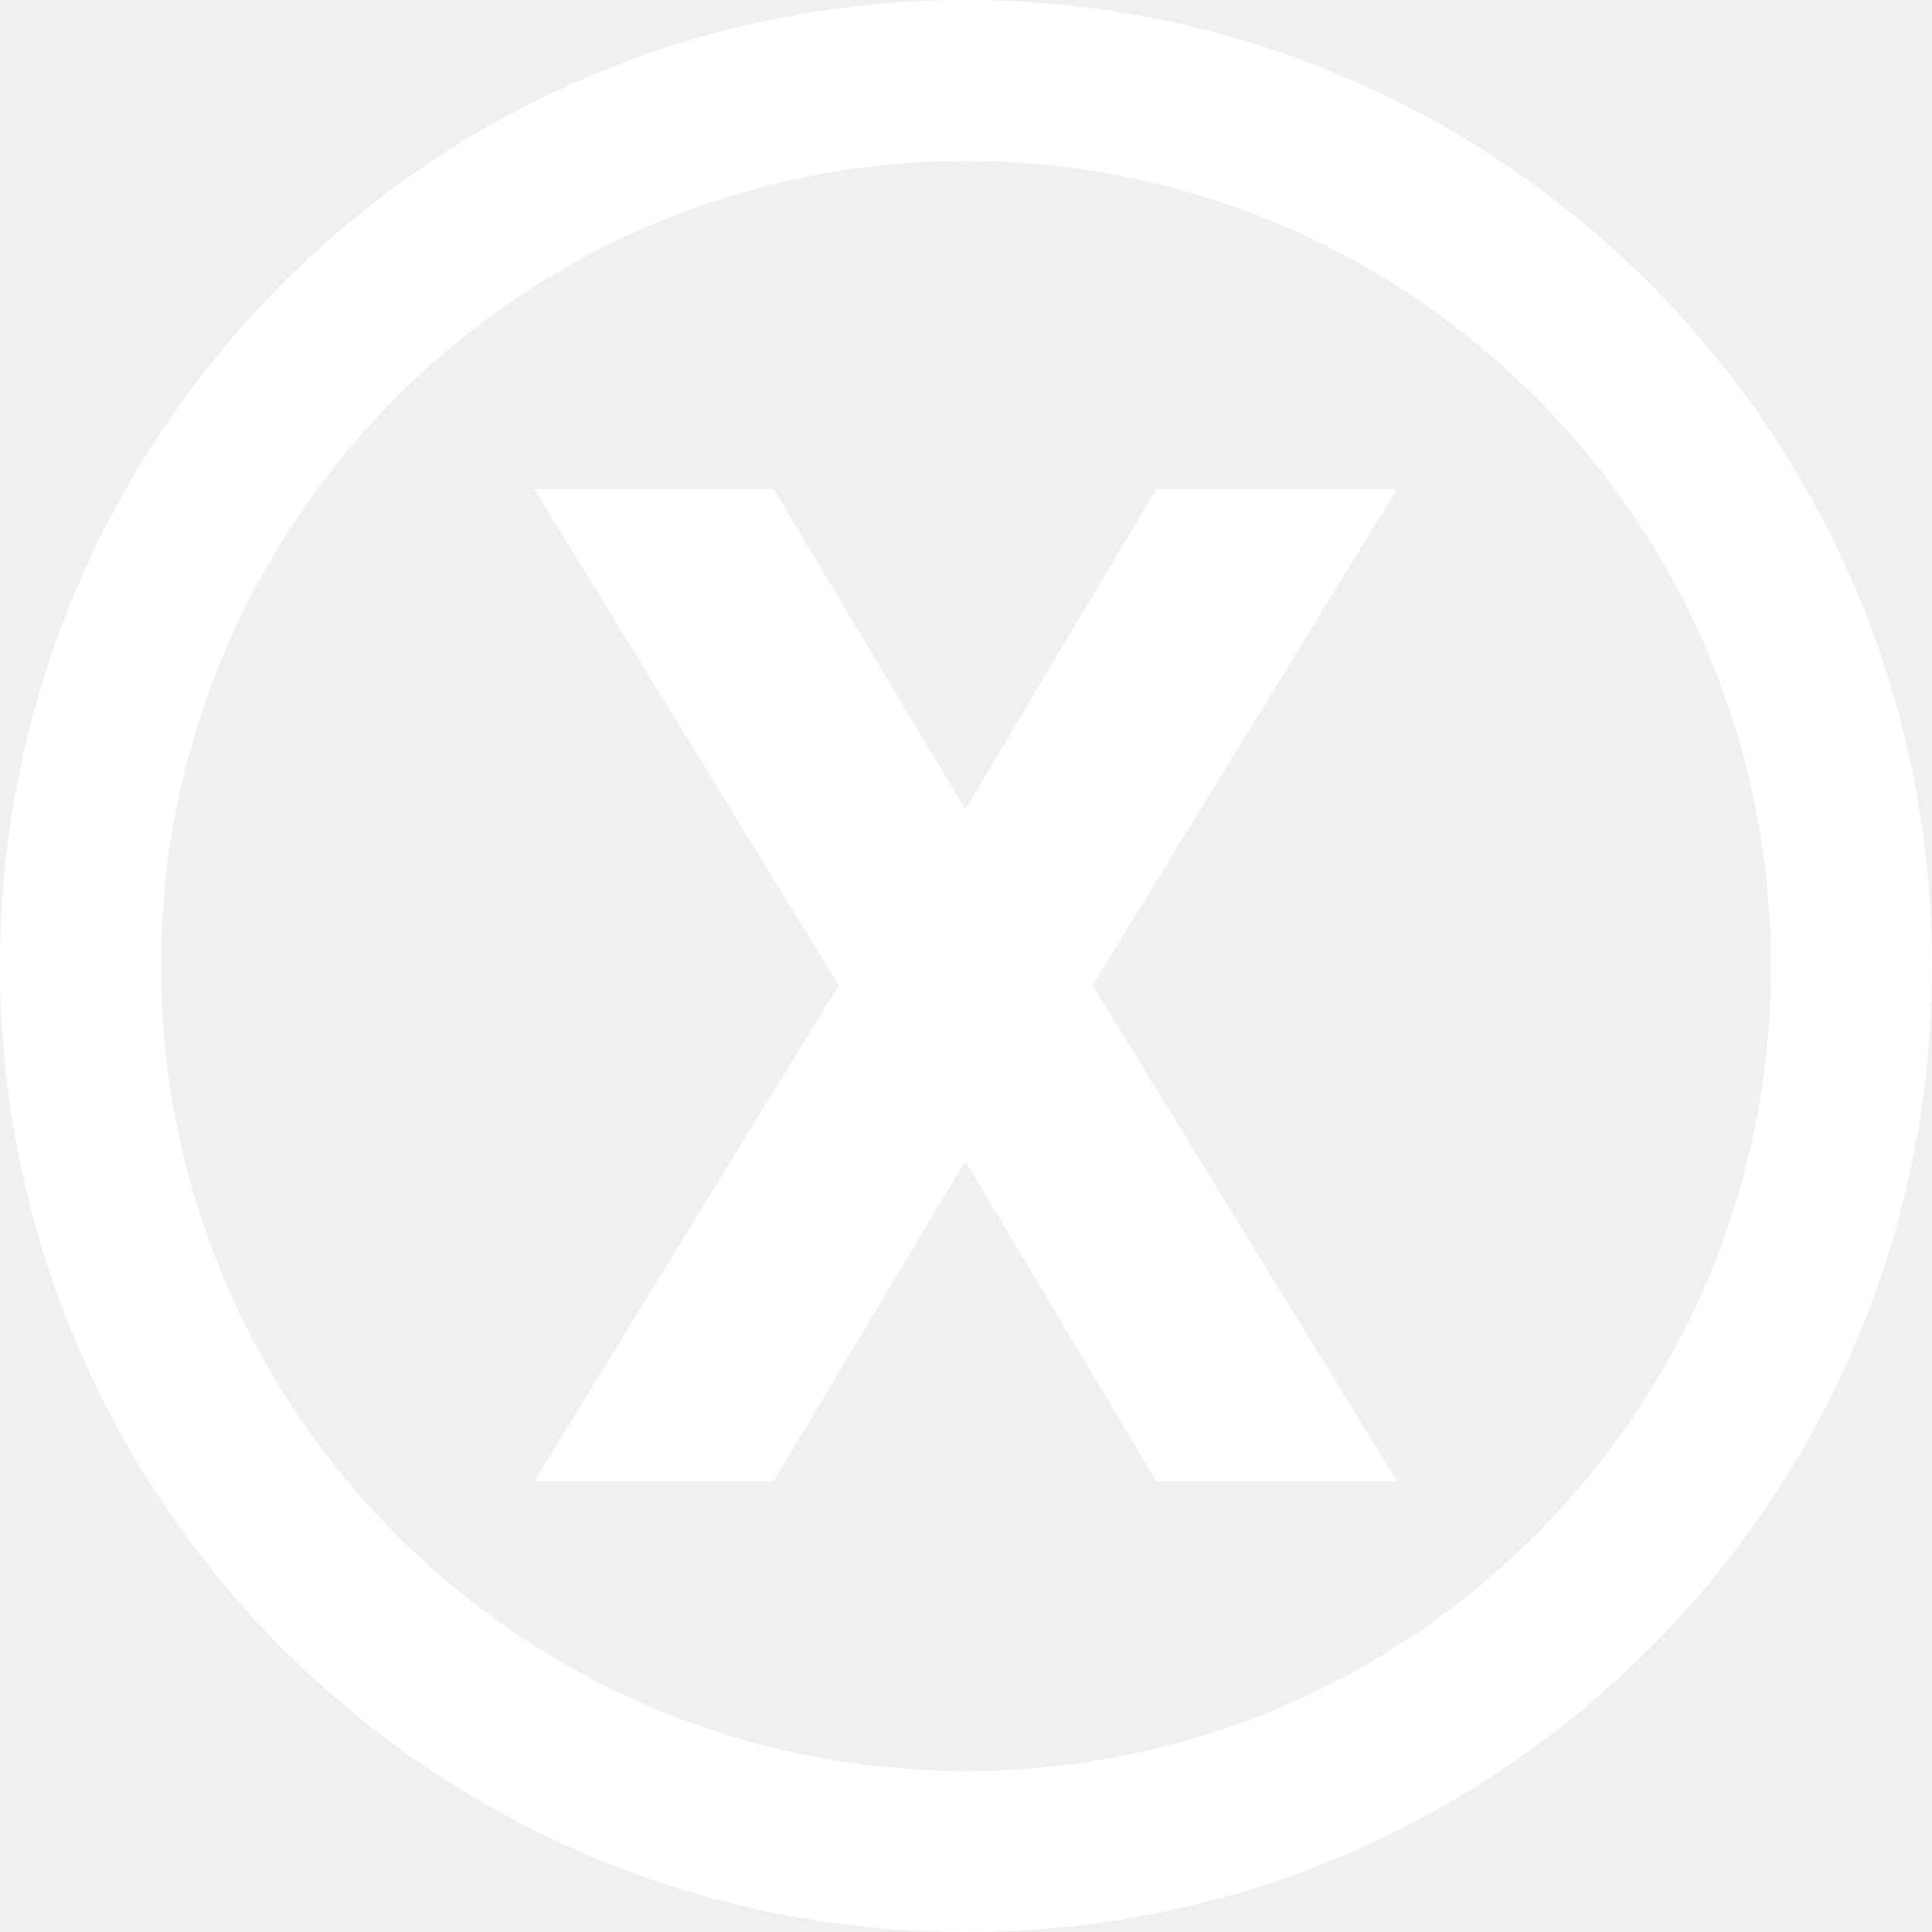
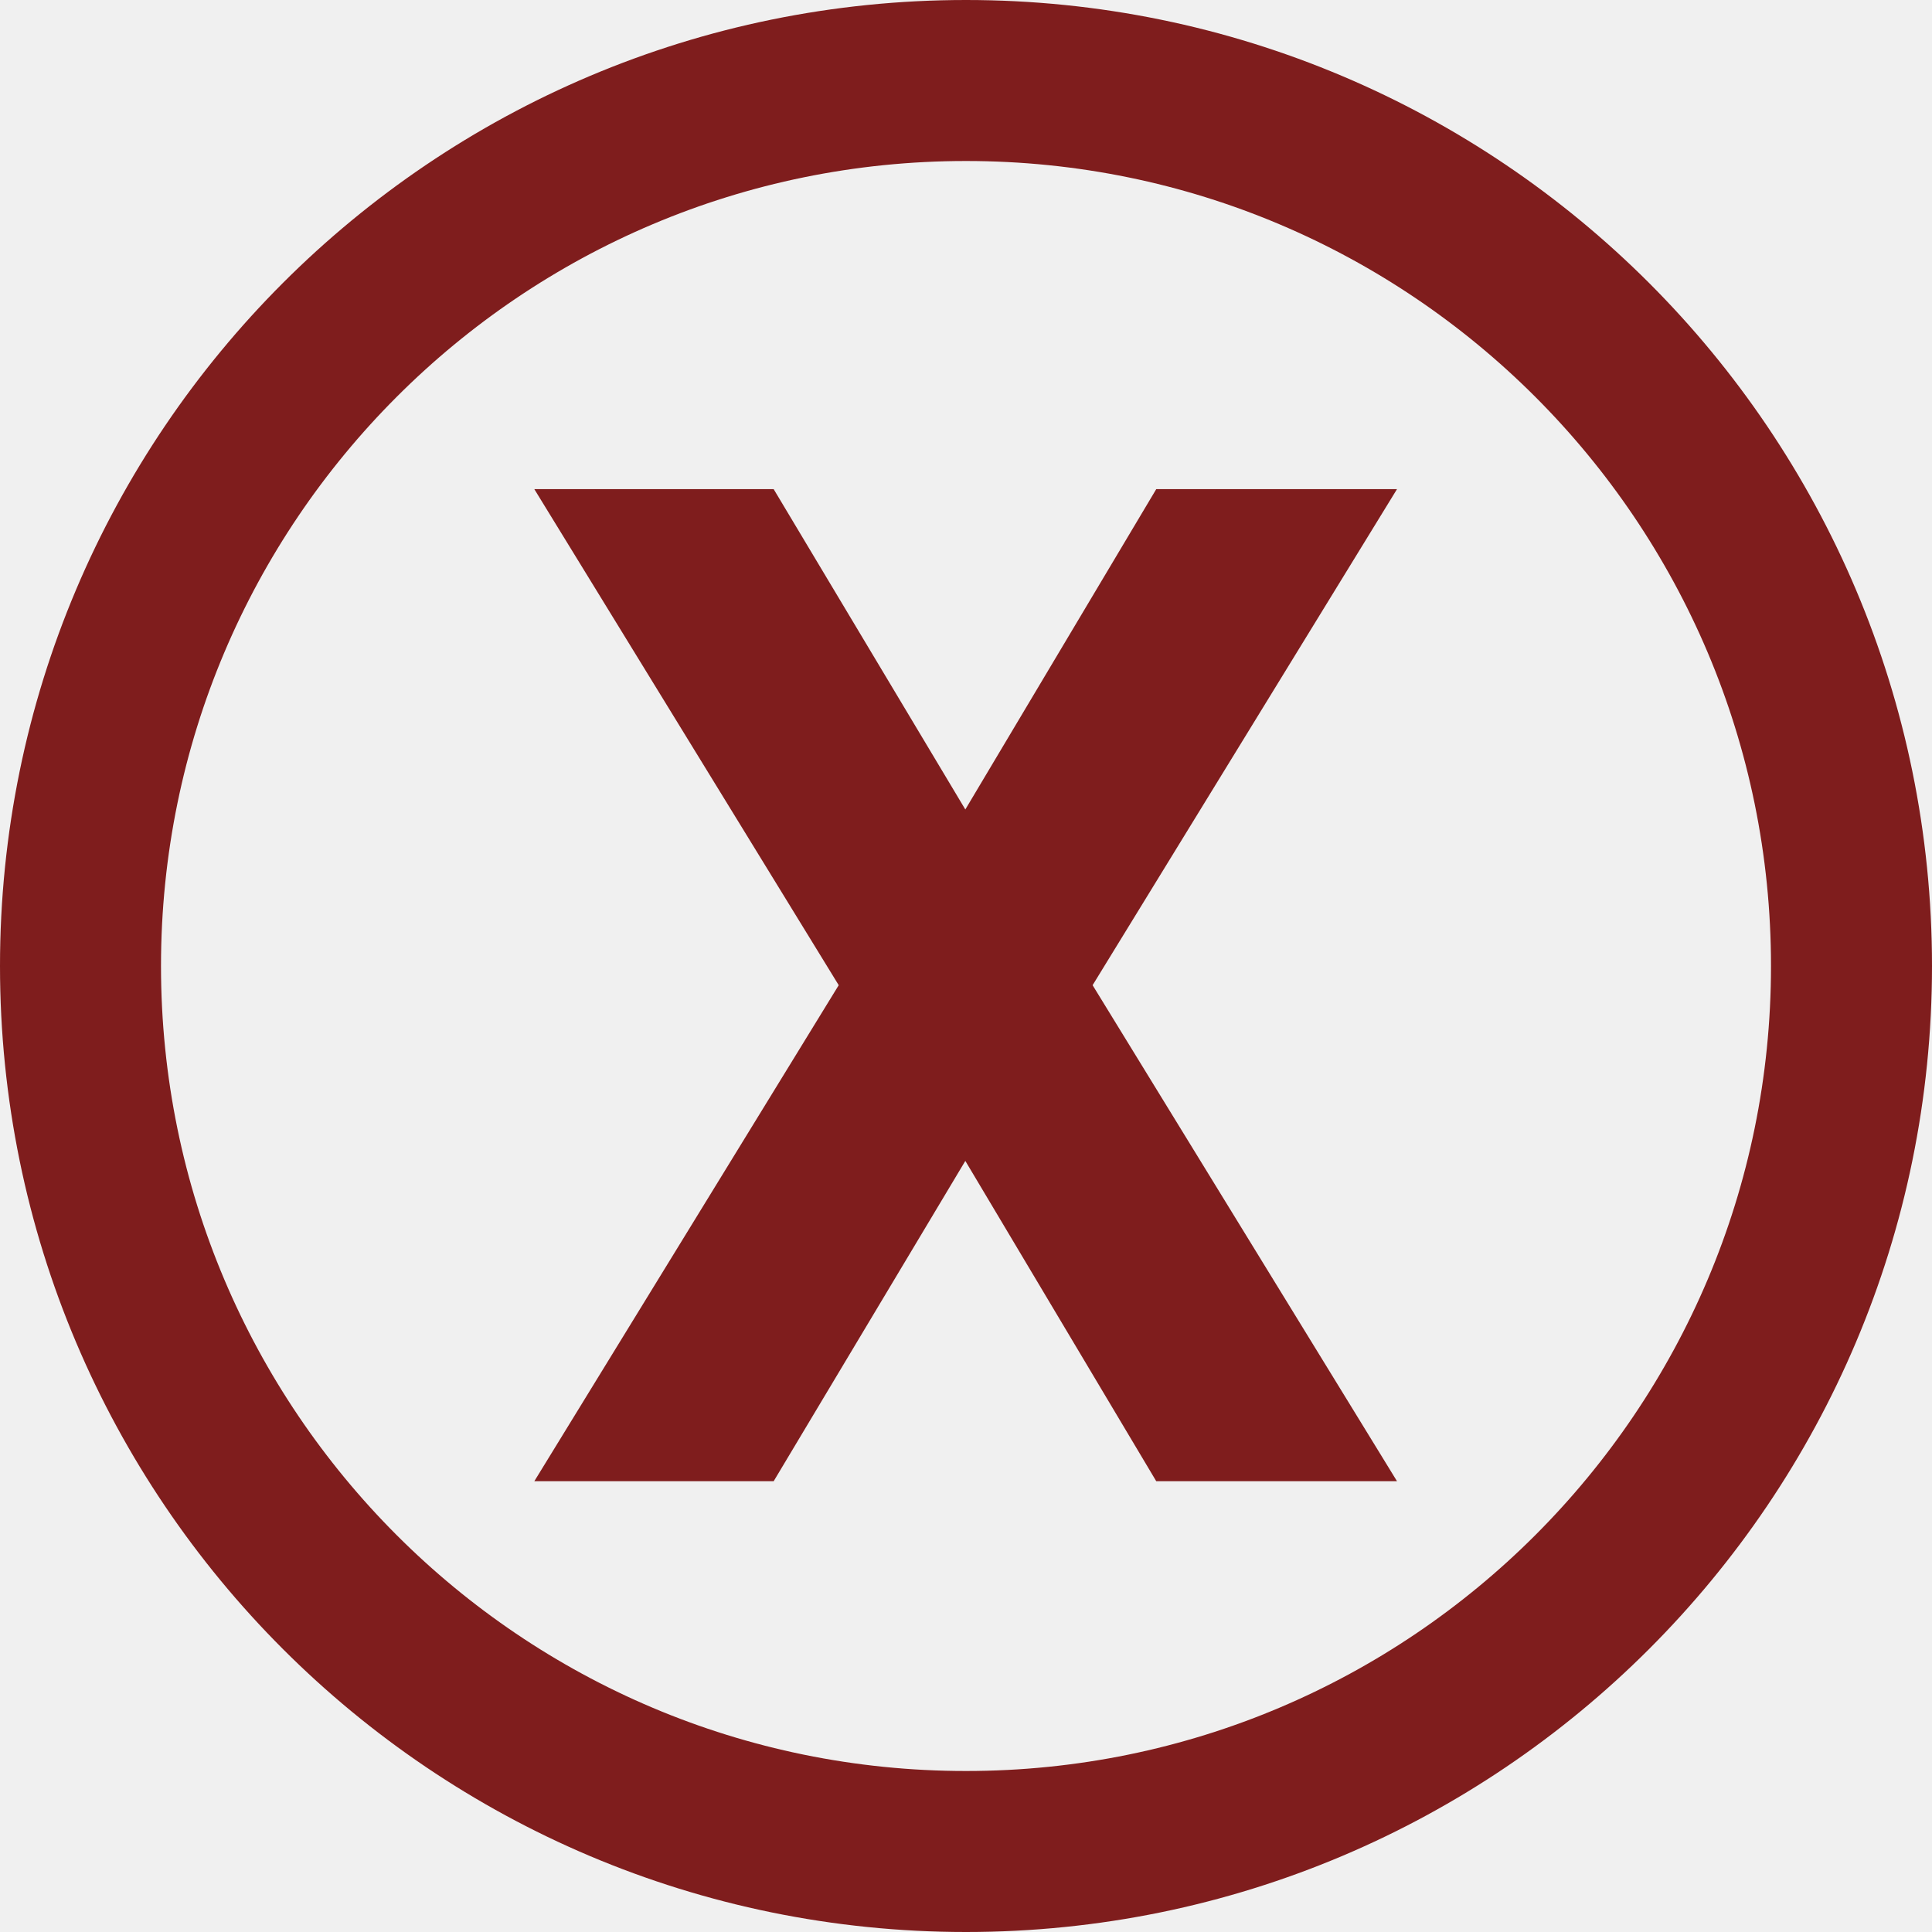
<svg xmlns="http://www.w3.org/2000/svg" width="60" height="60" viewBox="0 0 60 60" fill="none">
-   <path d="M43.385 46H35.908L29.979 36.053L24.027 46H16.594L26.047 30.596L16.594 15.191H24.027L29.979 25.139L35.908 15.191H43.385L33.932 30.596L43.385 46Z" fill="white" />
-   <circle cx="30" cy="30" r="27.5" stroke="white" stroke-width="5" />
+   <path d="M43.385 46H35.908L29.979 36.053L24.027 46H16.594L26.047 30.596L16.594 15.191H24.027L29.979 25.139L35.908 15.191H43.385L33.932 30.596L43.385 46Z" fill="#7f1d1d" />
+   <circle cx="30" cy="30" r="27.5" stroke="#7f1d1d" stroke-width="5" />
</svg>
